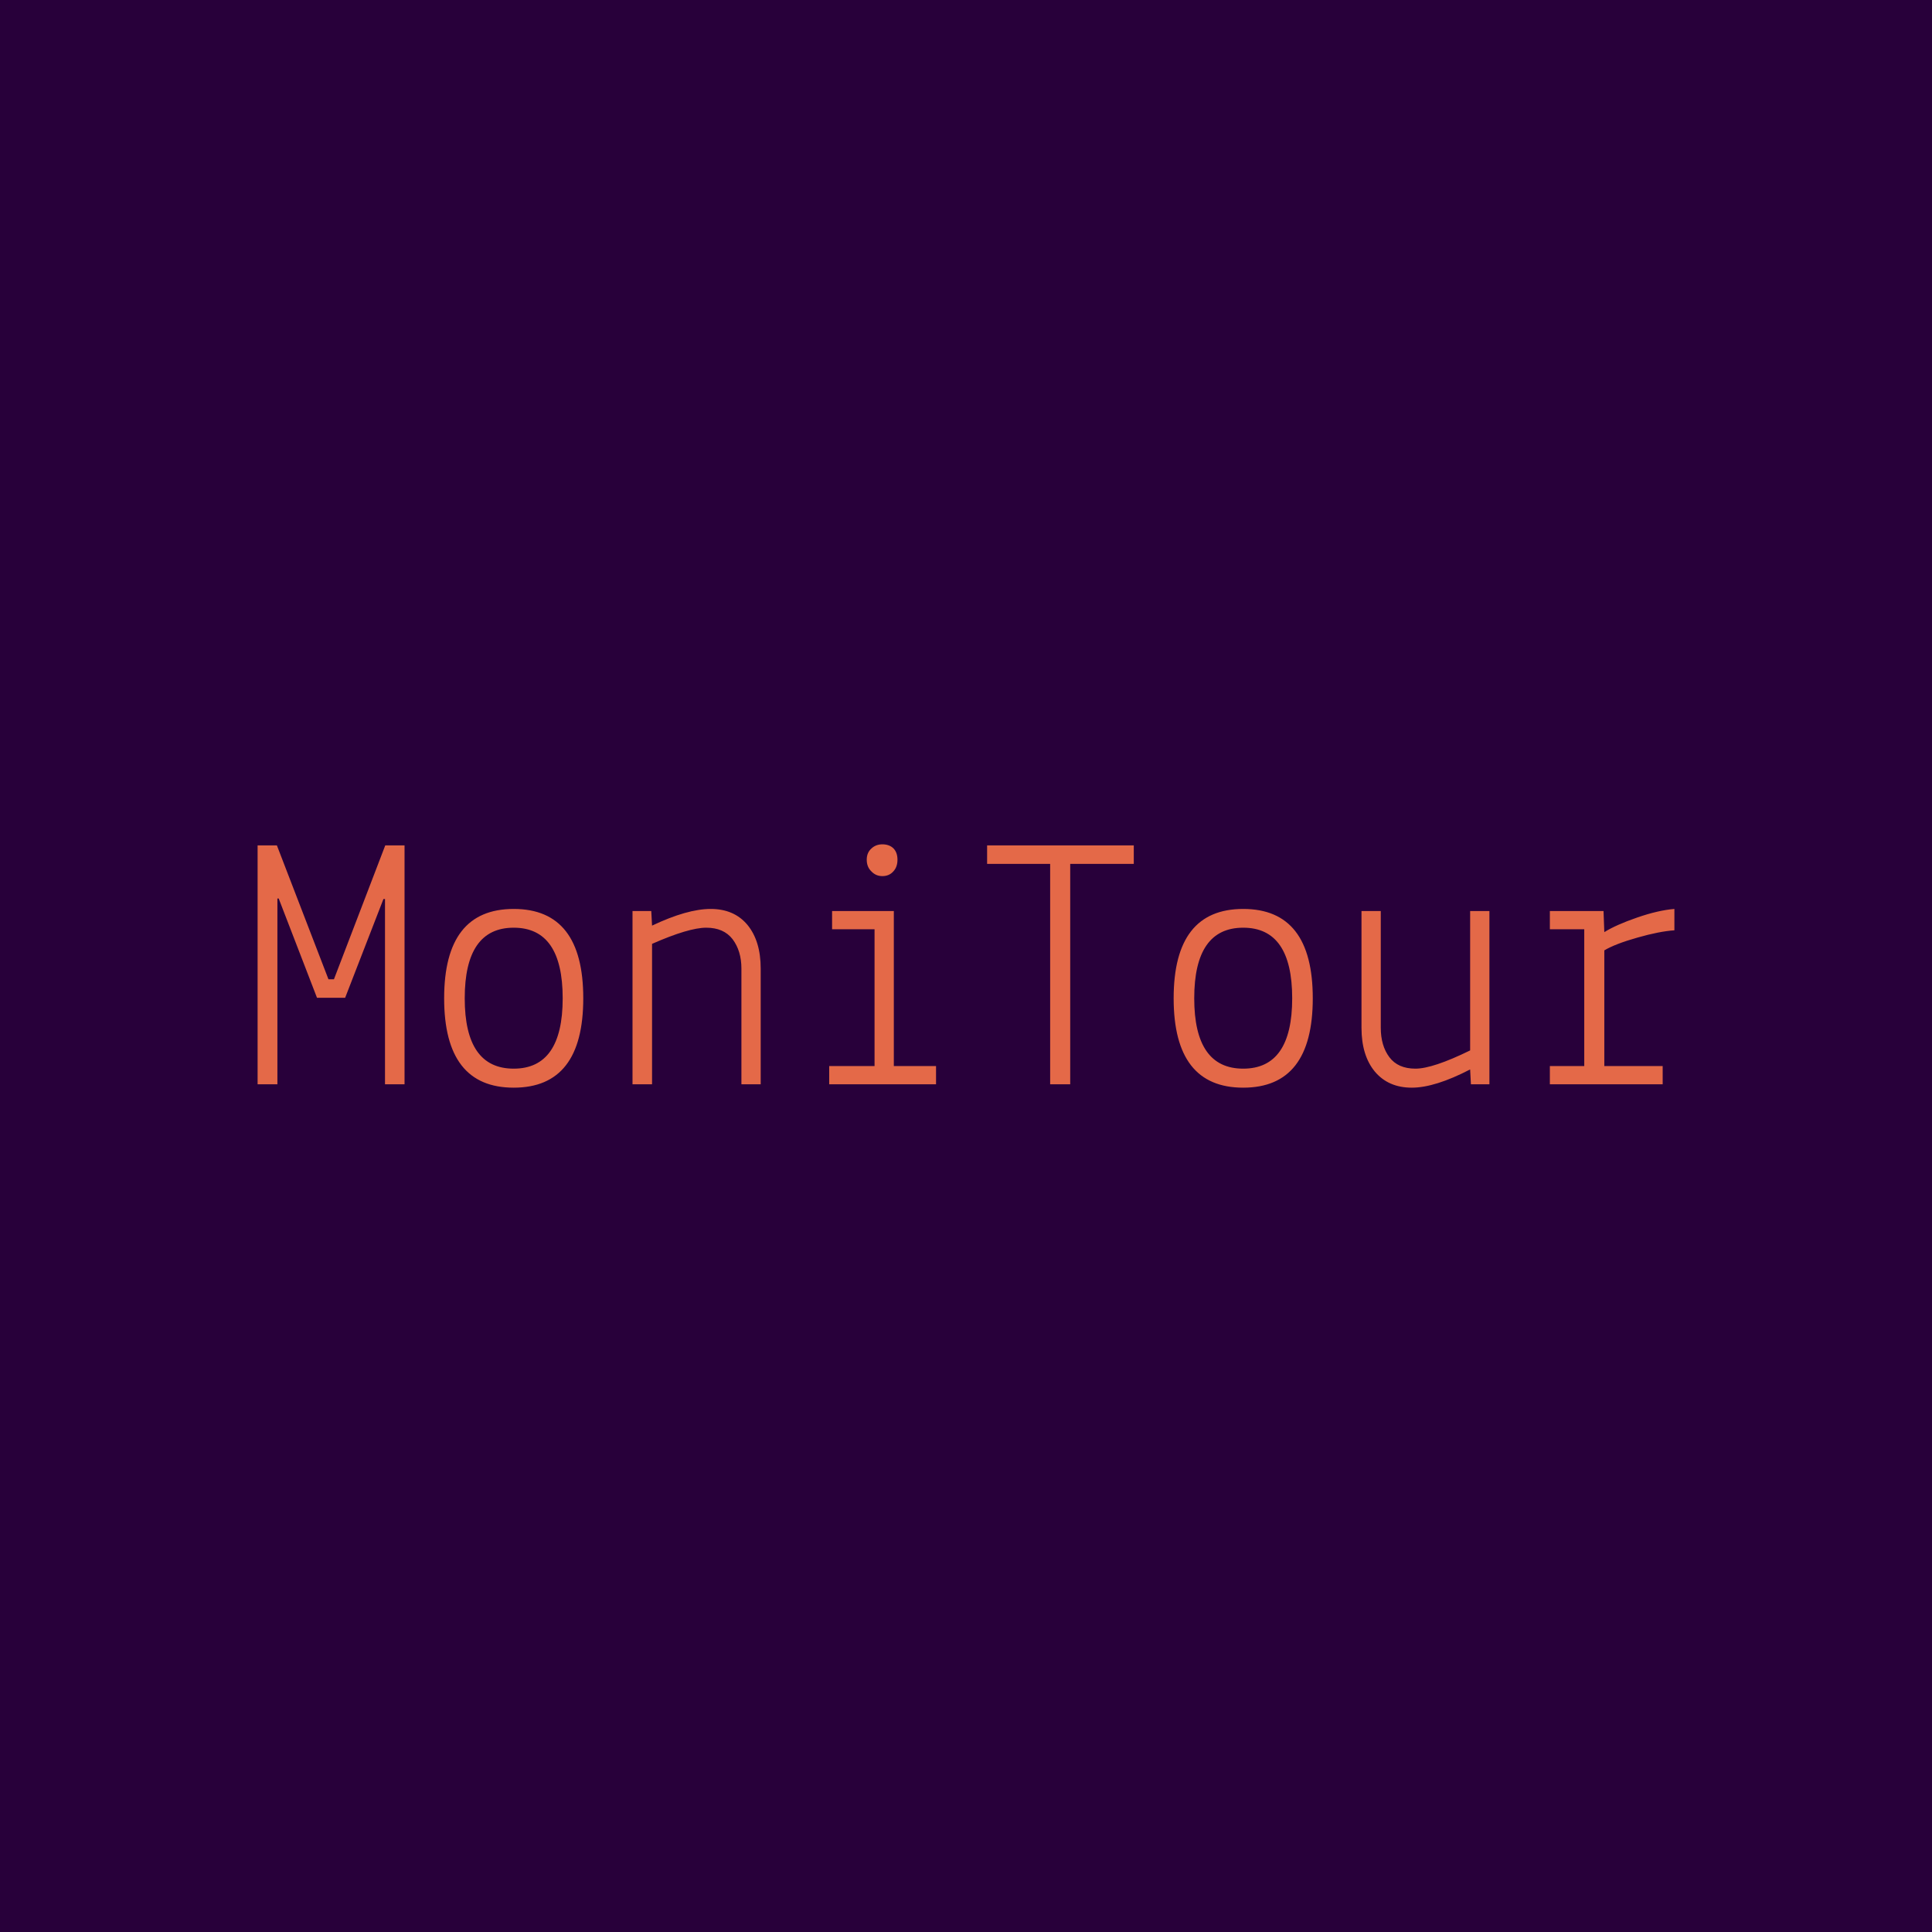
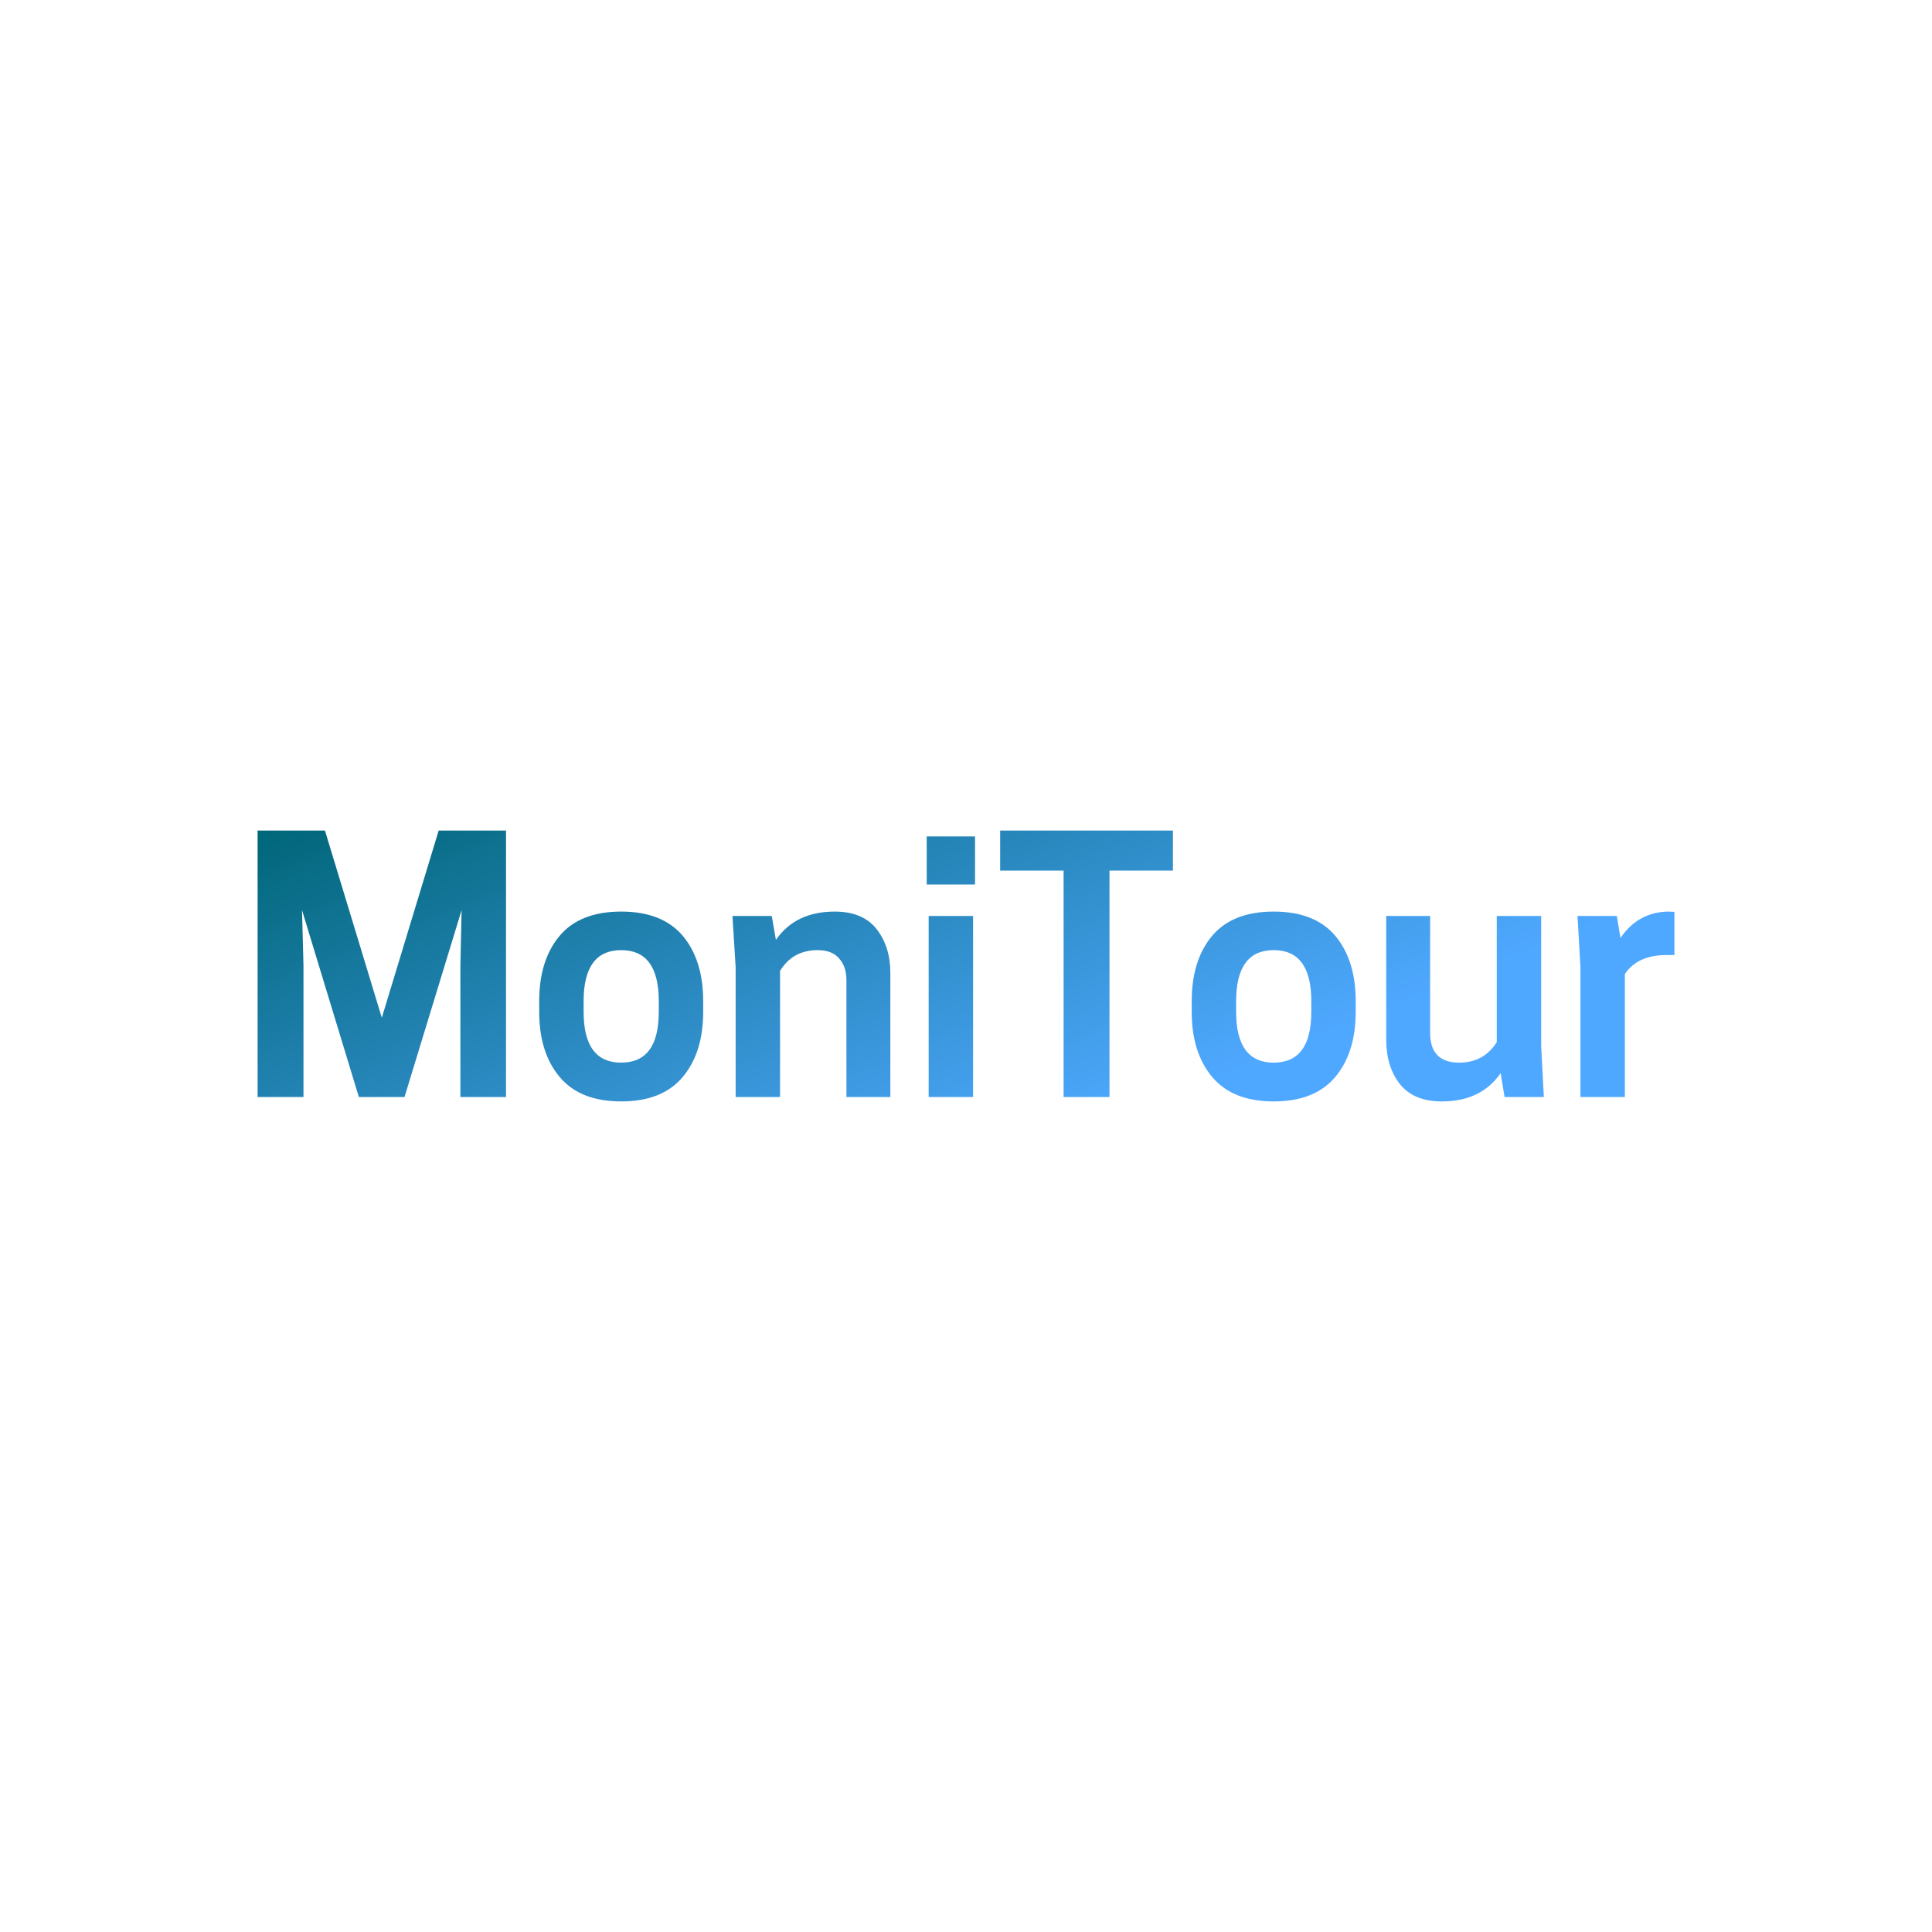
<svg xmlns="http://www.w3.org/2000/svg" data-v-fde0c5aa="" viewBox="0 0 300 300" class="font">
  <defs data-v-fde0c5aa="" />
-   <rect data-v-fde0c5aa="" fill="#28003A" x="0" y="0" width="300px" height="300px" class="logo-background-square" />
-   <defs data-v-fde0c5aa="" />
-   <g data-v-fde0c5aa="" id="3056fd36-926c-43a3-a8e8-342abe3633d2" fill="#E46948" transform="matrix(4.045605,0,0,4.045605,37.28944,125.8882)">
-     <path d="M1.43 10.50L0.67 10.50L0.67 1.33L1.41 1.33L3.39 6.47L3.60 6.47L5.57 1.33L6.31 1.33L6.31 10.50L5.56 10.50L5.56 3.39L5.50 3.39L4.03 7.18L2.95 7.18L1.48 3.37L1.43 3.37L1.43 10.50ZM7.83 7.20L7.83 7.20L7.83 7.20Q7.83 3.77 10.50 3.77L10.50 3.77L10.50 3.77Q13.17 3.77 13.17 7.20L13.17 7.20L13.17 7.20Q13.17 10.63 10.50 10.63L10.50 10.63L10.50 10.63Q7.83 10.63 7.83 7.20ZM10.50 4.49L10.50 4.49L10.50 4.49Q8.62 4.49 8.62 7.20L8.62 7.20L8.62 7.20Q8.62 9.90 10.50 9.90L10.50 9.90L10.50 9.90Q12.38 9.90 12.38 7.20L12.38 7.20L12.38 7.20Q12.38 4.49 10.50 4.49ZM15.06 3.85L15.78 3.85L15.81 4.41L15.81 4.41Q17.16 3.77 18.06 3.77L18.06 3.77L18.06 3.77Q18.96 3.77 19.47 4.38L19.47 4.38L19.47 4.38Q19.98 5.00 19.98 6.06L19.98 6.06L19.98 10.50L19.24 10.50L19.24 6.06L19.24 6.06Q19.24 5.38 18.90 4.93L18.90 4.93L18.90 4.93Q18.56 4.49 17.89 4.49L17.89 4.49L17.89 4.49Q17.22 4.49 15.81 5.11L15.81 5.11L15.81 10.50L15.06 10.50L15.06 3.85ZM24.35 4.55L22.72 4.55L22.72 3.85L25.09 3.85L25.09 9.80L26.71 9.80L26.71 10.50L22.61 10.50L22.61 9.80L24.35 9.80L24.35 4.55ZM24.65 2.51L24.65 2.51L24.65 2.51Q24.40 2.51 24.23 2.33L24.23 2.33L24.23 2.33Q24.05 2.16 24.05 1.88L24.05 1.88L24.05 1.88Q24.05 1.61 24.23 1.45L24.23 1.45L24.23 1.45Q24.40 1.29 24.65 1.29L24.65 1.29L24.65 1.29Q24.91 1.29 25.07 1.44L25.07 1.44L25.07 1.44Q25.23 1.60 25.23 1.88L25.23 1.88L25.23 1.88Q25.23 2.16 25.07 2.33L25.07 2.33L25.07 2.33Q24.91 2.51 24.65 2.51ZM31.09 2.04L28.67 2.04L28.67 1.33L34.30 1.33L34.30 2.04L31.86 2.04L31.86 10.50L31.09 10.50L31.09 2.04ZM35.83 7.20L35.83 7.20L35.83 7.20Q35.83 3.77 38.50 3.77L38.50 3.77L38.50 3.77Q41.17 3.77 41.17 7.20L41.17 7.20L41.17 7.20Q41.17 10.63 38.50 10.63L38.50 10.63L38.50 10.63Q35.83 10.63 35.83 7.20ZM38.50 4.49L38.50 4.49L38.50 4.49Q36.62 4.49 36.62 7.20L36.62 7.20L36.62 7.20Q36.62 9.90 38.50 9.90L38.50 9.90L38.50 9.90Q40.38 9.90 40.38 7.20L40.38 7.20L40.38 7.20Q40.38 4.49 38.50 4.49ZM47.95 10.50L47.24 10.50L47.21 9.93L47.21 9.93Q45.86 10.63 44.97 10.63L44.97 10.63L44.97 10.63Q44.07 10.63 43.55 10.01L43.55 10.01L43.55 10.01Q43.04 9.39 43.04 8.33L43.04 8.33L43.04 3.85L43.78 3.85L43.78 8.33L43.78 8.33Q43.78 9.02 44.11 9.46L44.11 9.46L44.11 9.46Q44.44 9.90 45.11 9.90L45.11 9.90L45.11 9.90Q45.78 9.90 47.21 9.20L47.21 9.20L47.21 3.85L47.95 3.85L47.95 10.50ZM51.59 4.55L50.27 4.55L50.27 3.85L52.33 3.85L52.36 4.66L52.36 4.66Q52.81 4.38 53.62 4.10L53.62 4.10L53.62 4.10Q54.43 3.82 55.05 3.77L55.05 3.77L55.05 4.59L55.05 4.59Q54.47 4.63 53.63 4.87L53.63 4.87L53.63 4.87Q52.78 5.11 52.36 5.36L52.36 5.36L52.36 9.80L54.60 9.80L54.60 10.50L50.27 10.50L50.27 9.80L51.59 9.80L51.59 4.55Z" />
+   <rect data-v-fde0c5aa="" fill="transparent" x="0" y="0" width="300px" height="300px" class="logo-background-square" />
+   <defs data-v-fde0c5aa="">
+     <linearGradient data-v-fde0c5aa="" gradientTransform="rotate(25)" id="83419617-e8db-4c25-9c56-230110f20122" x1="0%" y1="0%" x2="100%" y2="0%">
+       <stop data-v-fde0c5aa="" offset="0%" stop-color="#006678" stop-opacity="1" />
+       <stop data-v-fde0c5aa="" offset="100%" stop-color="#4FA8FF" stop-opacity="1" />
+     </linearGradient>
+   </defs>
+   <g data-v-fde0c5aa="" id="ff2cd214-2895-4dcb-aa01-ba9c4247d5f2" fill="url(#83419617-e8db-4c25-9c56-230110f20122)" transform="matrix(3.789184,0,0,3.789184,36.77919,130.5615)">
+     <path d="M9.16 5.10L9.21 2.84L6.87 10.50L5.00 10.50L2.67 2.84L2.73 5.10L2.73 10.50L0.85 10.50L0.85-0.42L3.61-0.42L5.94 7.25L8.27-0.42L11.03-0.42L11.03 10.50L9.16 10.50L9.16 5.10ZM18.27 9.68L18.27 9.68L18.27 9.68Q17.43 10.68 15.75 10.68L15.75 10.68L15.75 10.68Q14.07 10.68 13.23 9.68L13.23 9.68L13.23 9.68Q12.39 8.68 12.39 7.01L12.39 7.01L12.39 6.57L12.39 6.57Q12.39 4.89 13.23 3.89L13.23 3.89L13.23 3.89Q14.07 2.90 15.75 2.90L15.75 2.90L15.75 2.90Q17.43 2.90 18.27 3.89L18.27 3.89L18.27 3.89Q19.11 4.89 19.11 6.57L19.11 6.57L19.11 7.01L19.11 7.01Q19.11 8.68 18.27 9.68ZM14.21 7.01L14.21 7.01Q14.21 9.09 15.75 9.09L15.75 9.09L15.75 9.09Q17.29 9.09 17.29 7.01L17.29 7.01L17.29 6.57L17.29 6.57Q17.29 4.48 15.75 4.48L15.75 4.48L15.75 4.48Q14.21 4.48 14.21 6.57L14.21 6.57L14.21 7.01ZM26.78 5.42L26.78 10.50L24.98 10.50L24.98 5.71L24.98 5.71Q24.98 5.15 24.68 4.82L24.68 4.82L24.68 4.82Q24.39 4.48 23.80 4.48L23.80 4.48L23.80 4.48Q22.78 4.48 22.26 5.33L22.26 5.33L22.26 10.50L20.44 10.50L20.44 5.18L20.31 3.08L21.92 3.08L22.09 4.06L22.09 4.06Q22.89 2.90 24.50 2.90L24.50 2.90L24.50 2.90Q25.65 2.90 26.21 3.61L26.21 3.61L26.21 3.61Q26.78 4.33 26.78 5.42L26.78 5.42ZM30.17 10.50L28.35 10.50L28.35 3.08L30.17 3.08L30.17 10.50ZM28.27-0.18L30.25-0.18L30.25 1.79L28.27 1.79L28.27-0.18ZM38.36 1.22L35.76 1.22L35.76 10.50L33.88 10.50L33.88 1.22L31.28 1.22L31.28-0.42L38.36-0.42L38.36 1.22ZM45.01 9.68L45.01 9.68L45.01 9.68Q44.17 10.68 42.49 10.68L42.49 10.68L42.49 10.68Q40.81 10.68 39.97 9.68L39.97 9.68L39.97 9.68Q39.13 8.68 39.13 7.01L39.13 7.01L39.13 6.57L39.13 6.57Q39.13 4.89 39.97 3.89L39.97 3.89L39.97 3.89Q40.81 2.90 42.49 2.90L42.49 2.90L42.49 2.90Q44.17 2.90 45.01 3.89L45.01 3.89L45.01 3.89Q45.85 4.89 45.85 6.57L45.85 6.57L45.85 7.01L45.85 7.01Q45.85 8.68 45.01 9.68ZM40.95 7.01L40.95 7.01Q40.95 9.09 42.49 9.09L42.49 9.09L42.49 9.09Q44.03 9.09 44.03 7.01L44.03 7.01L44.03 6.57L44.03 6.57Q44.03 4.48 42.49 4.48L42.49 4.48L42.49 4.48Q40.95 4.48 40.95 6.57L40.95 6.57L40.95 7.01ZM47.10 8.15L47.10 3.08L48.90 3.08L48.90 7.87L48.90 7.87Q48.90 9.09 50.09 9.09L50.09 9.09L50.09 9.09Q51.10 9.09 51.63 8.25L51.63 8.25L51.63 3.08L53.45 3.08L53.45 8.40L53.56 10.50L51.95 10.50L51.79 9.52L51.79 9.52Q50.99 10.68 49.38 10.68L49.38 10.68L49.38 10.68Q48.23 10.68 47.66 9.97L47.66 9.97L47.66 9.97Q47.10 9.25 47.10 8.15L47.10 8.15ZM58.70 2.90L58.70 2.90L58.70 2.90Q58.74 2.90 58.82 2.91L58.82 2.91L58.82 2.91Q58.90 2.91 58.91 2.91L58.91 2.91L58.91 4.68L58.60 4.68L58.60 4.68Q57.40 4.68 56.88 5.46L56.88 5.46L56.88 10.50L55.06 10.50L55.06 5.18L54.94 3.08L56.55 3.08L56.70 3.98L56.70 3.98Q57.44 2.90 58.70 2.90Z" />
  </g>
</svg>
